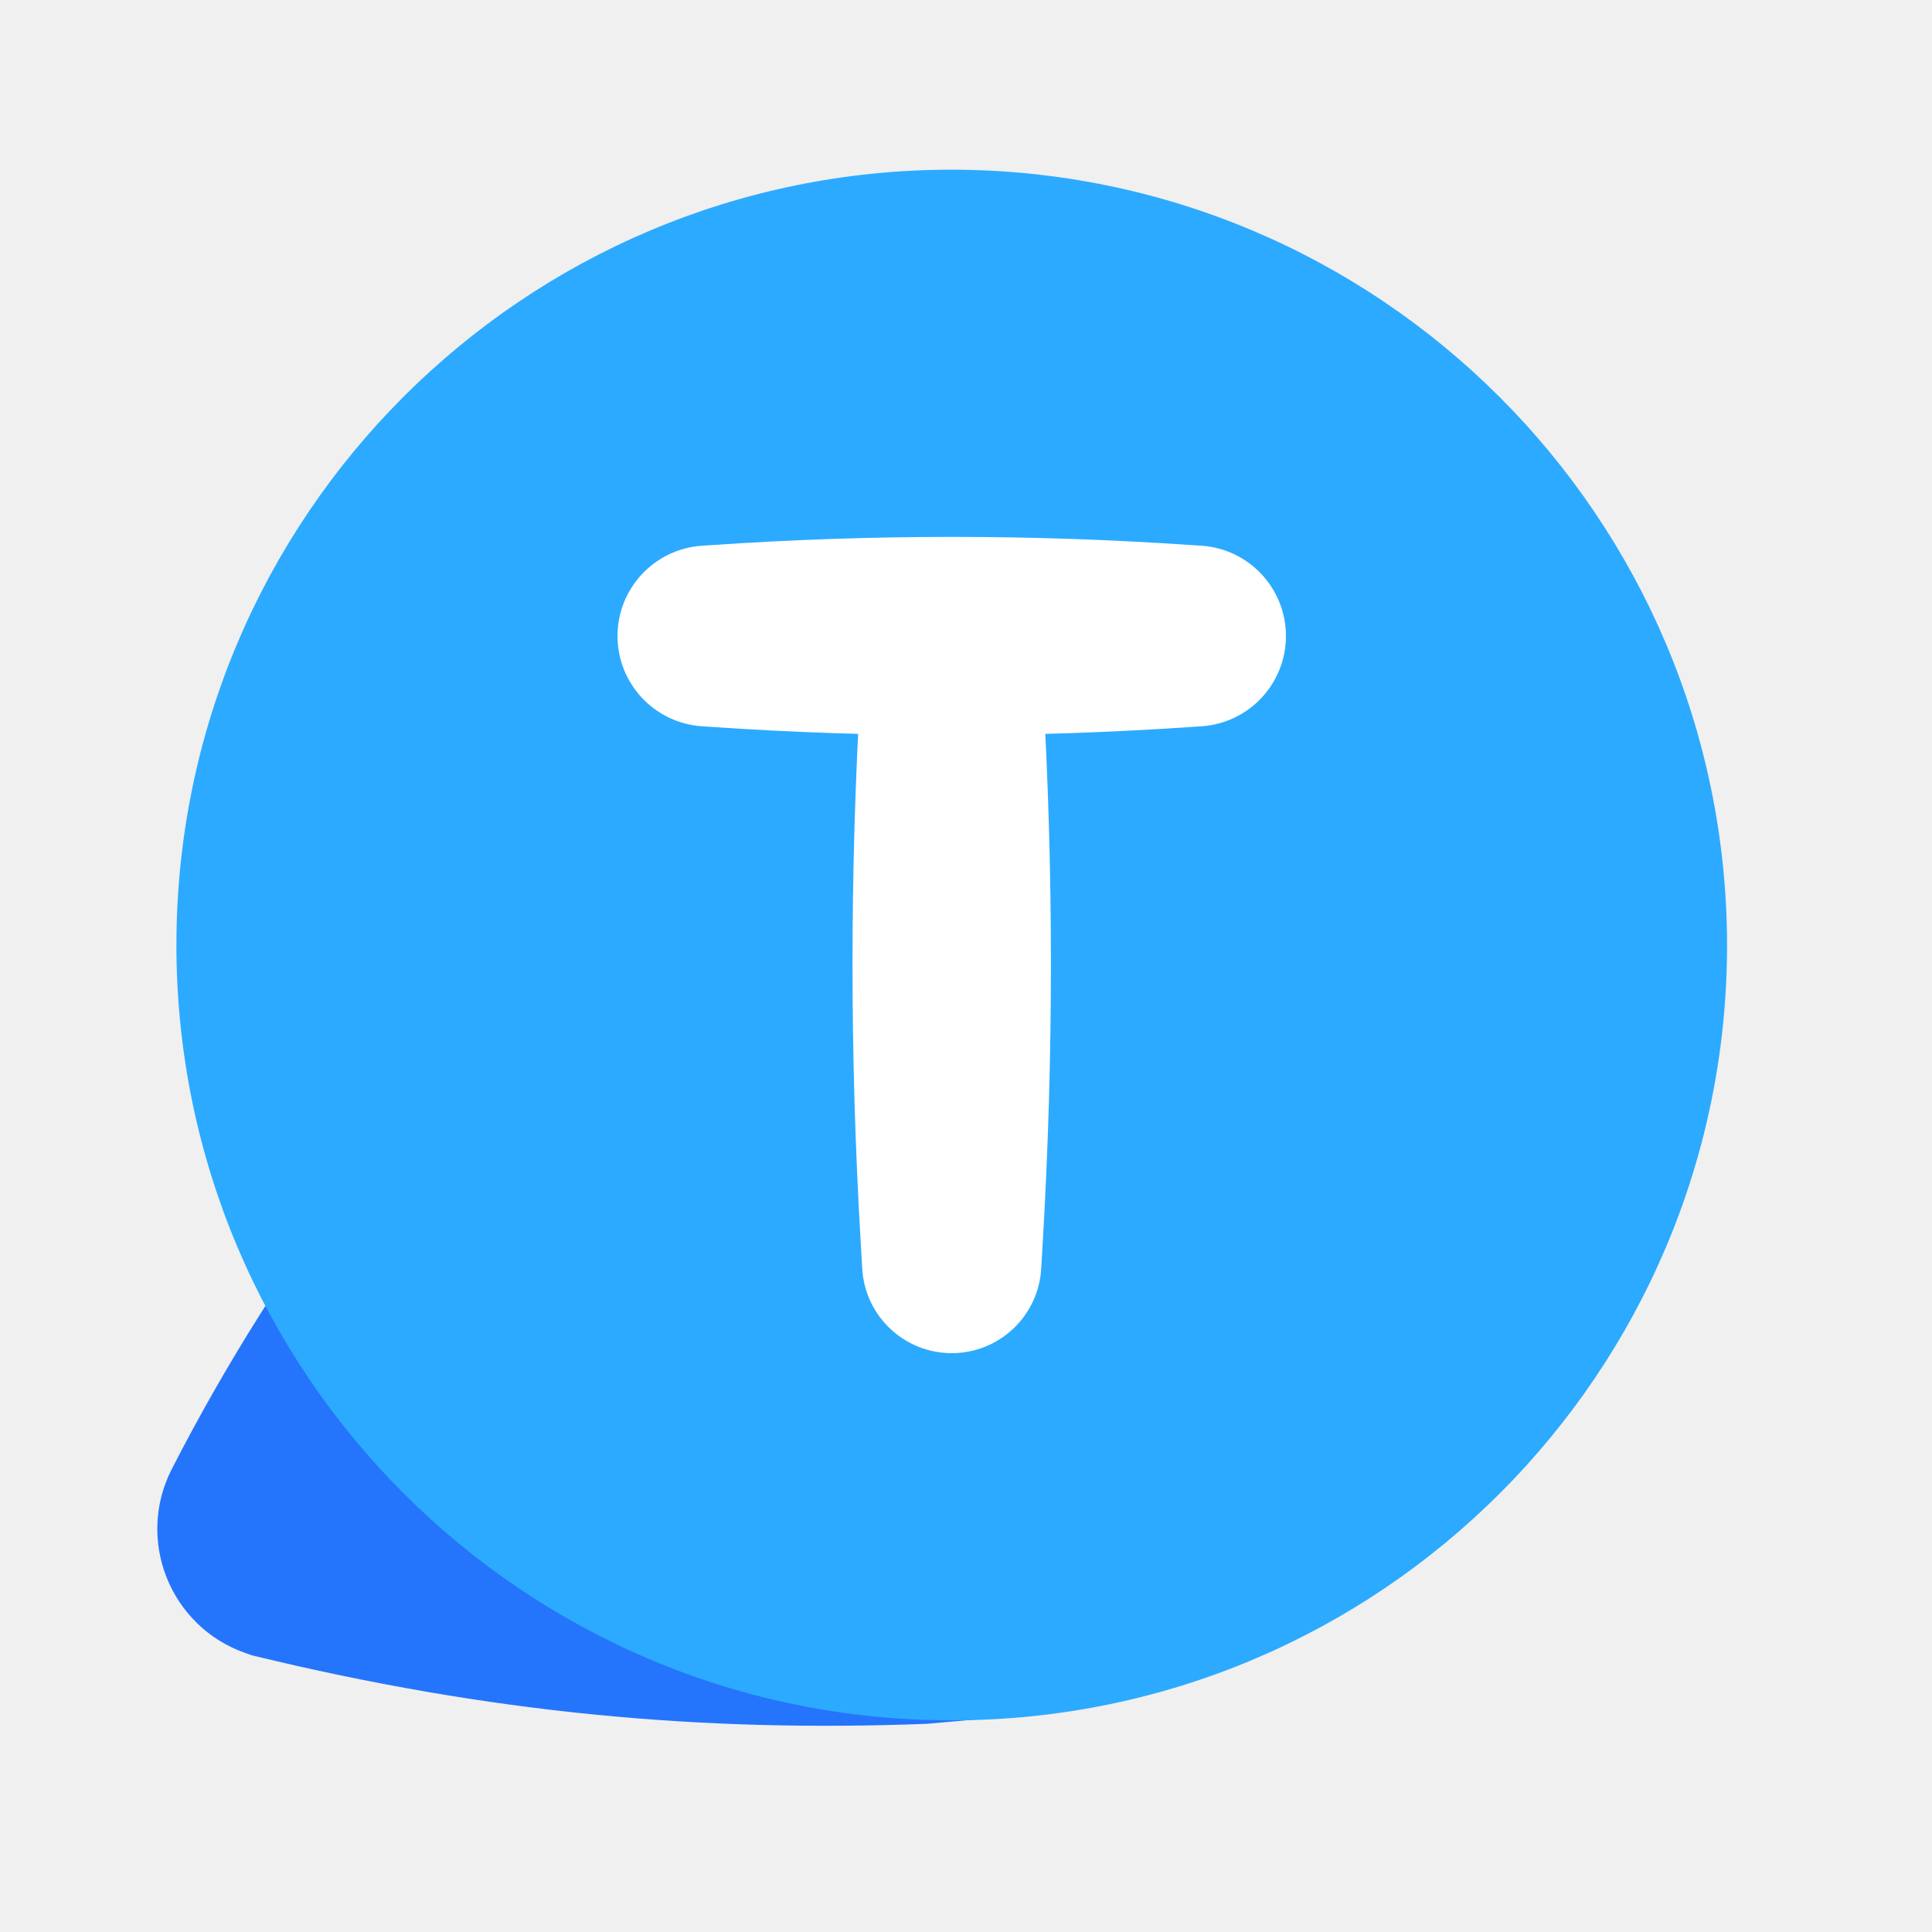
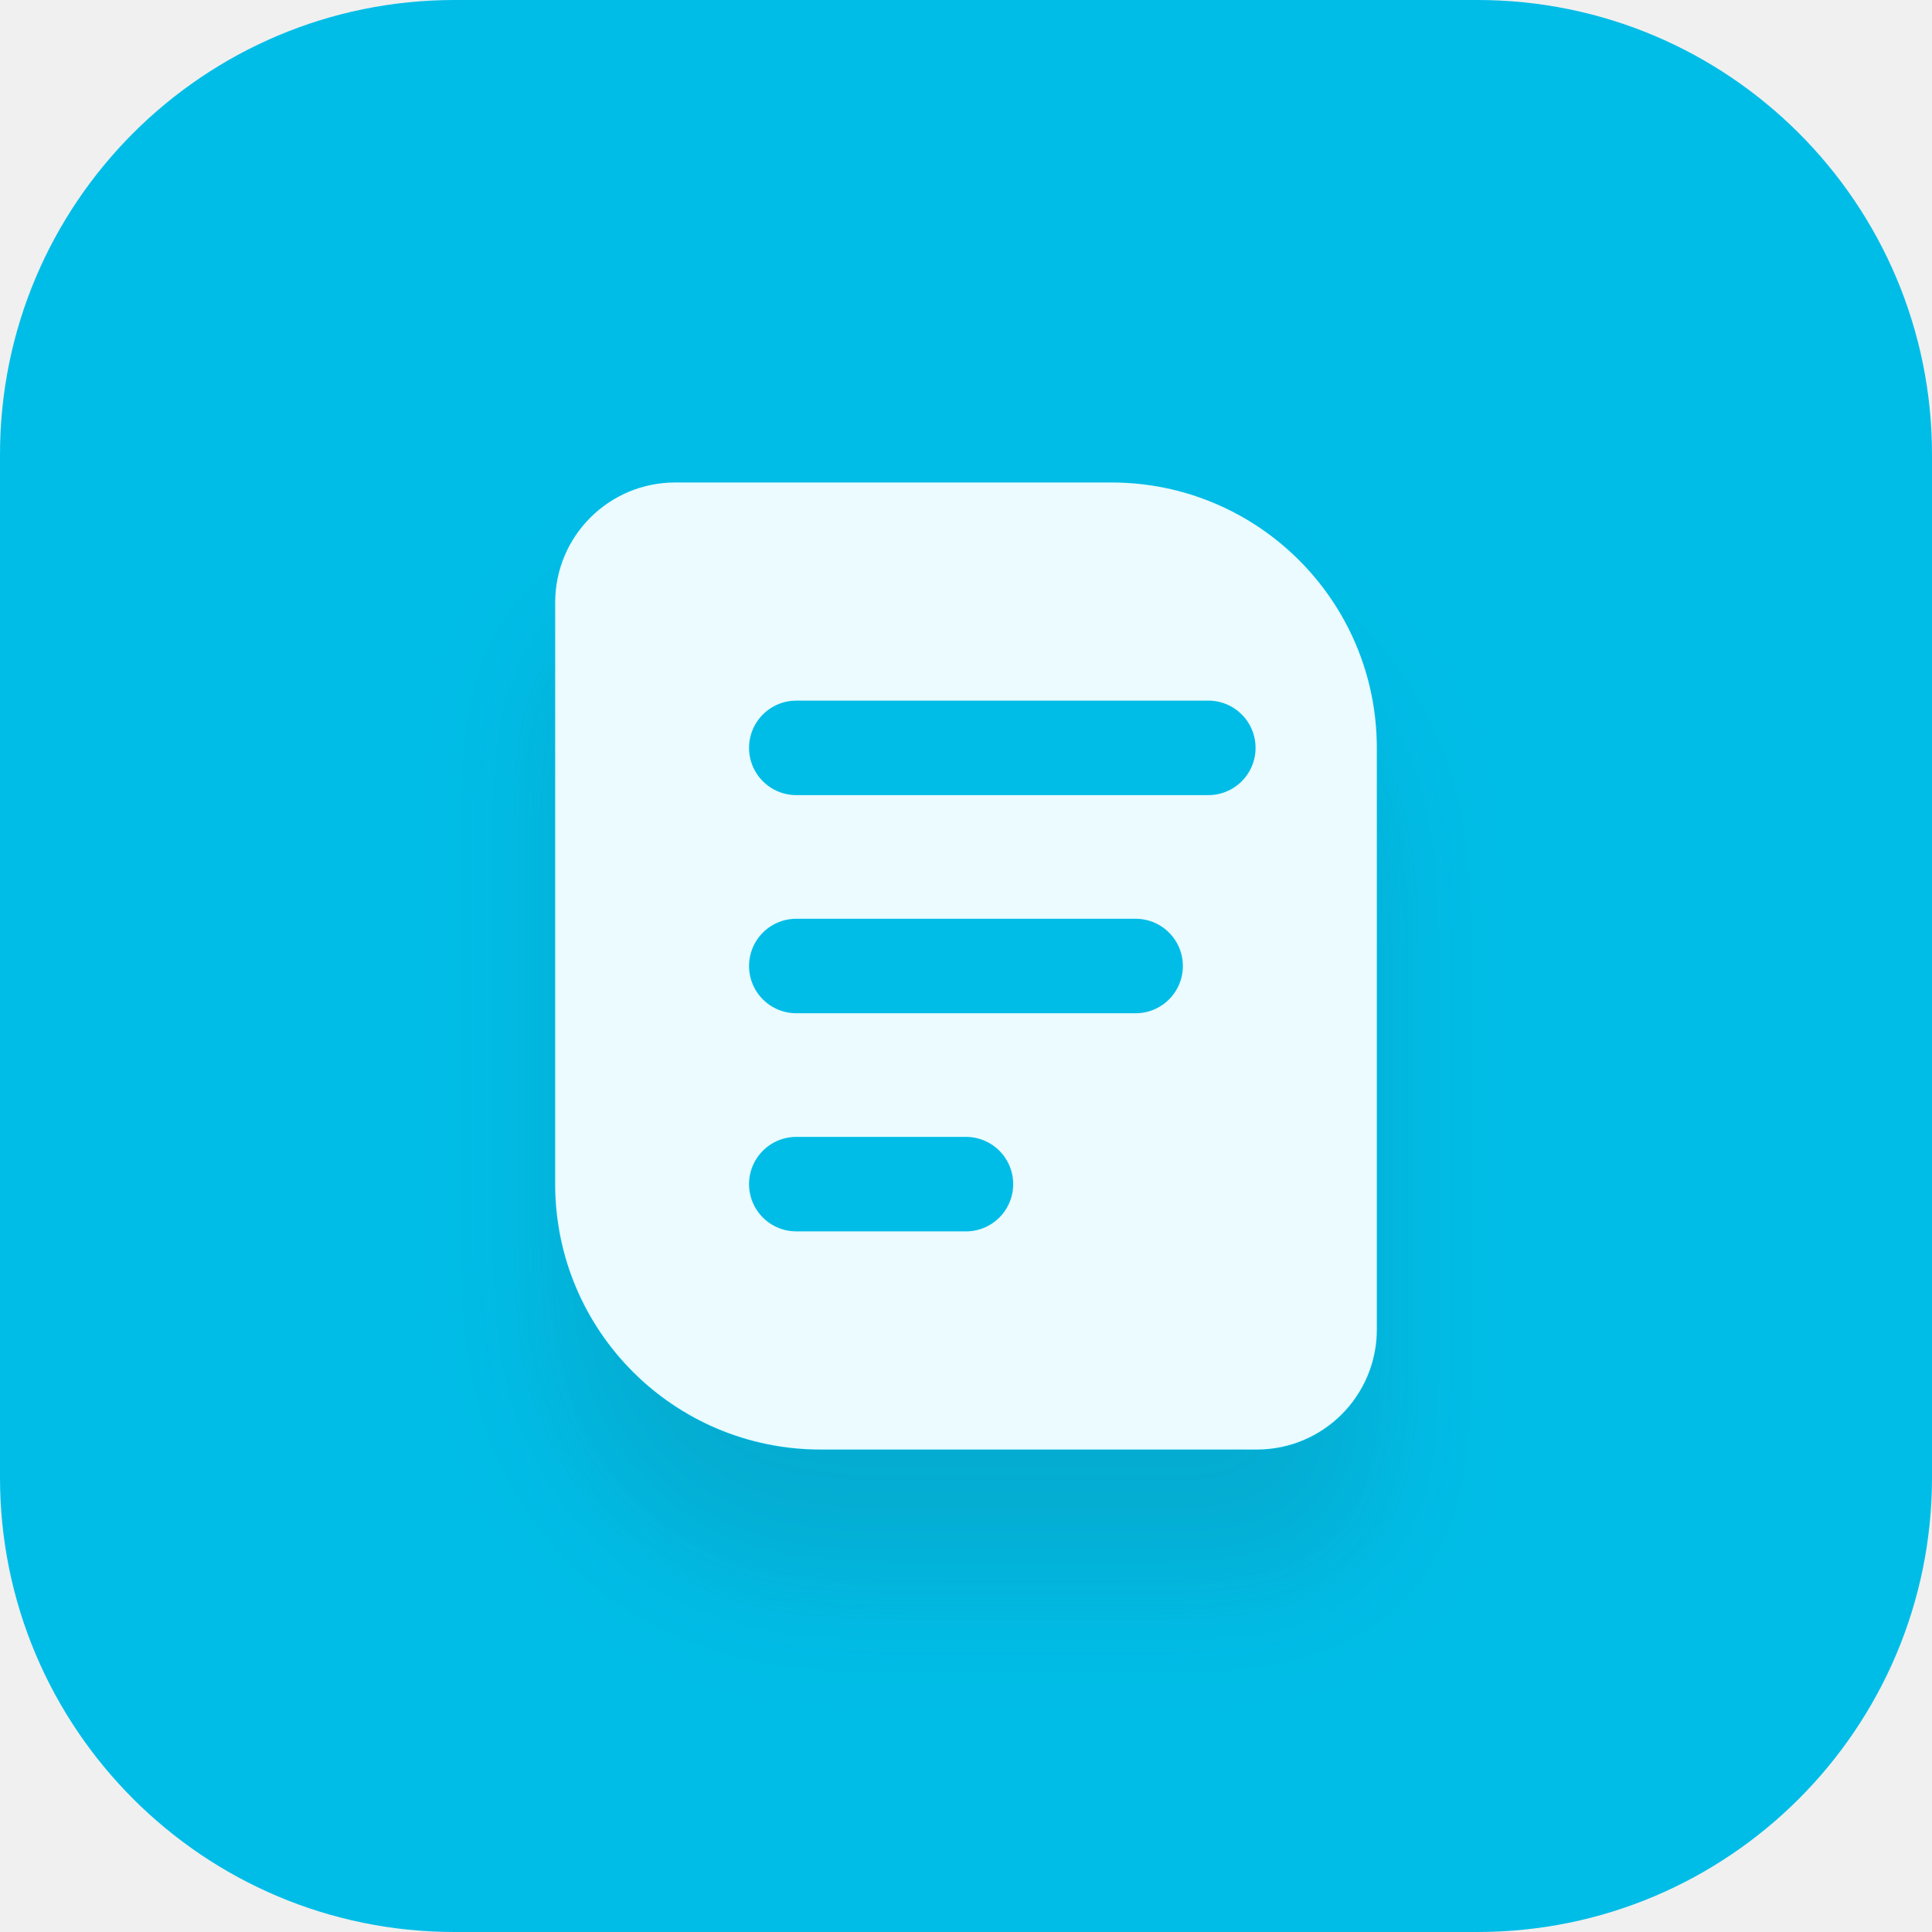
- <svg xmlns="http://www.w3.org/2000/svg" width="64" height="64" viewBox="0 0 64 64" fill="none">
-   <path d="M34.606 51.992C33.2 44.224 31.018 37.512 26.526 31.021L23.924 27.263C23.728 26.979 23.326 26.934 23.07 27.167L19.874 30.088C14.076 35.384 9.273 41.676 5.691 48.664C4.489 51.011 5.632 53.879 8.119 54.755L8.318 54.825C8.336 54.832 8.355 54.837 8.374 54.842C16.228 56.749 23.221 57.391 30.703 57.103L34.833 56.74C35.167 56.711 35.404 56.401 35.344 56.071L34.605 51.992H34.606Z" fill="#2475FC" />
-   <path d="M31.527 5.621C17.342 5.621 5.844 17.12 5.844 31.305C5.844 45.489 17.342 56.988 31.527 56.988C45.712 56.988 57.211 45.489 57.211 31.305C57.192 17.128 45.704 5.64 31.527 5.621Z" fill="#2CAAFF" />
-   <path d="M31.527 19.042C33.099 19.042 34.399 20.268 34.491 21.838L34.547 22.801C34.902 28.884 34.902 34.983 34.547 41.066L34.491 42.029C34.399 43.599 33.099 44.825 31.527 44.825C29.954 44.825 28.655 43.599 28.563 42.029L28.507 41.066C28.152 34.983 28.152 28.884 28.507 22.801L28.563 21.838C28.655 20.268 29.954 19.042 31.527 19.042Z" fill="white" />
-   <path d="M42.598 21.069C42.598 22.645 41.377 23.952 39.803 24.059L39.424 24.084C34.165 24.442 28.889 24.442 23.63 24.084L23.251 24.059C21.678 23.952 20.456 22.645 20.456 21.069C20.456 19.492 21.677 18.185 23.251 18.078L23.63 18.053C28.889 17.696 34.165 17.696 39.424 18.053L39.803 18.078C41.376 18.185 42.598 19.492 42.598 21.069Z" fill="white" />
+ <svg xmlns="http://www.w3.org/2000/svg" fill="none" viewBox="0 0 62 62" class="design-iconfont">
+   <rect width="62" height="62" rx="14.588" fill="#00BDE7" />
+   <g filter="url(#o84qievkg__filter0_d_7802_38769)">
+     <path d="M19.333 19.333C19.333 18.045 20.378 17 21.667 17H35.667C39.533 17 42.667 20.134 42.667 24V42.667C42.667 43.955 41.622 45 40.333 45H26.333C22.467 45 19.333 41.866 19.333 38V19.333Z" fill="#EBFBFF" />
+     <path d="M19.333 19.333C19.333 18.045 20.378 17 21.667 17H35.667C39.533 17 42.667 20.134 42.667 24V42.667C42.667 43.955 41.622 45 40.333 45H26.333C22.467 45 19.333 41.866 19.333 38V19.333Z" stroke="#EBFBFF" stroke-width="3.033" stroke-linecap="round" stroke-linejoin="round" />
+   </g>
+   <path d="M25.554 31H36.443H25.554Z" fill="#EBFBFF" />
+   <path d="M25.554 31H36.443" stroke="#00BDE7" stroke-width="3.033" stroke-linecap="round" stroke-linejoin="round" />
+   <path d="M25.554 24H38.776H25.554Z" fill="#EBFBFF" />
+   <path d="M25.554 24H38.776" stroke="#00BDE7" stroke-width="3.033" stroke-linecap="round" stroke-linejoin="round" />
+   <path d="M25.554 38H30.998H25.554Z" fill="#EBFBFF" />
+   <path d="M25.554 38H30.998" stroke="#00BDE7" stroke-width="3.033" stroke-linecap="round" stroke-linejoin="round" />
+   <defs>
+     <filter id="o84qievkg__filter0_d_7802_38769" x="13.692" y="15.484" width="34.617" height="39.281" filterUnits="userSpaceOnUse" color-interpolation-filters="sRGB">
+       <feFlood flood-opacity="0" result="BackgroundImageFix" />
+       <feColorMatrix in="SourceAlpha" values="0 0 0 0 0 0 0 0 0 0 0 0 0 0 0 0 0 0 127 0" result="hardAlpha" />
+       <feOffset dy="4.125" />
+       <feGaussianBlur stdDeviation="2.062" />
+       <feComposite in2="hardAlpha" operator="out" />
+       <feColorMatrix values="0 0 0 0 0.103 0 0 0 0 0.321 0 0 0 0 0.368 0 0 0 0.16 0" />
+       <feBlend in2="BackgroundImageFix" result="effect1_dropShadow_7802_38769" />
+       <feBlend in="SourceGraphic" in2="effect1_dropShadow_7802_38769" result="shape" />
+     </filter>
+   </defs>
</svg>
